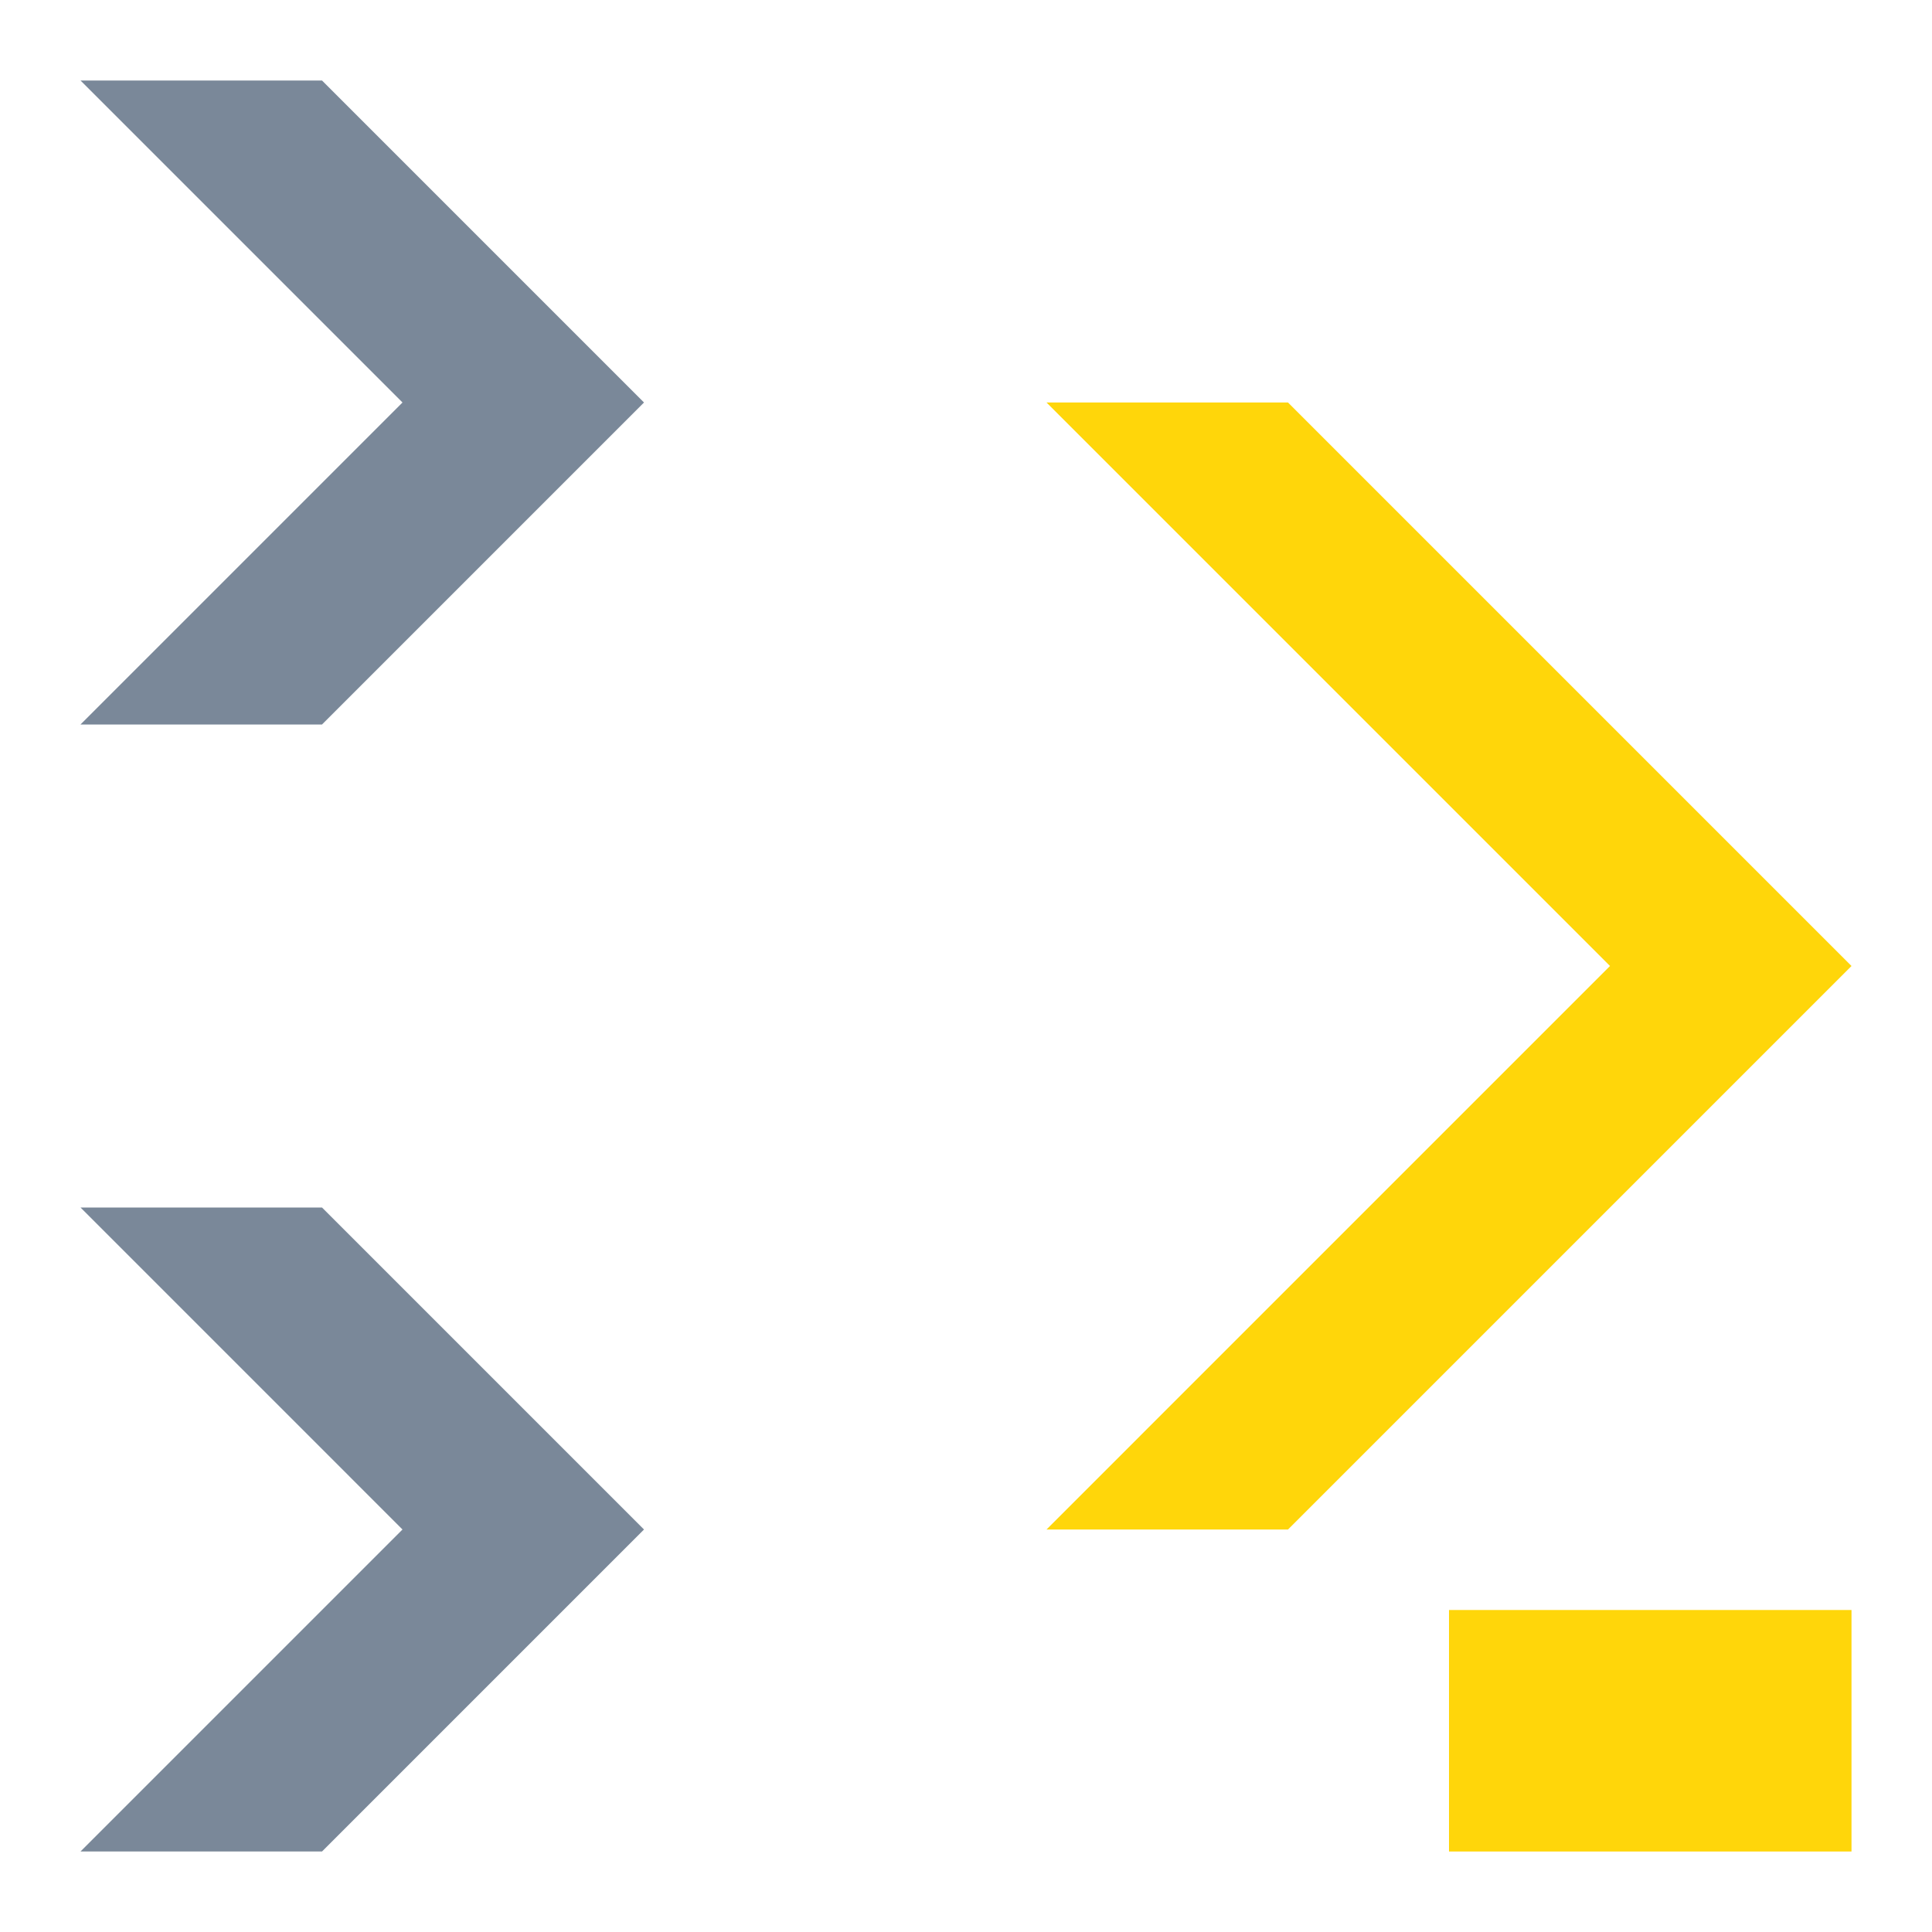
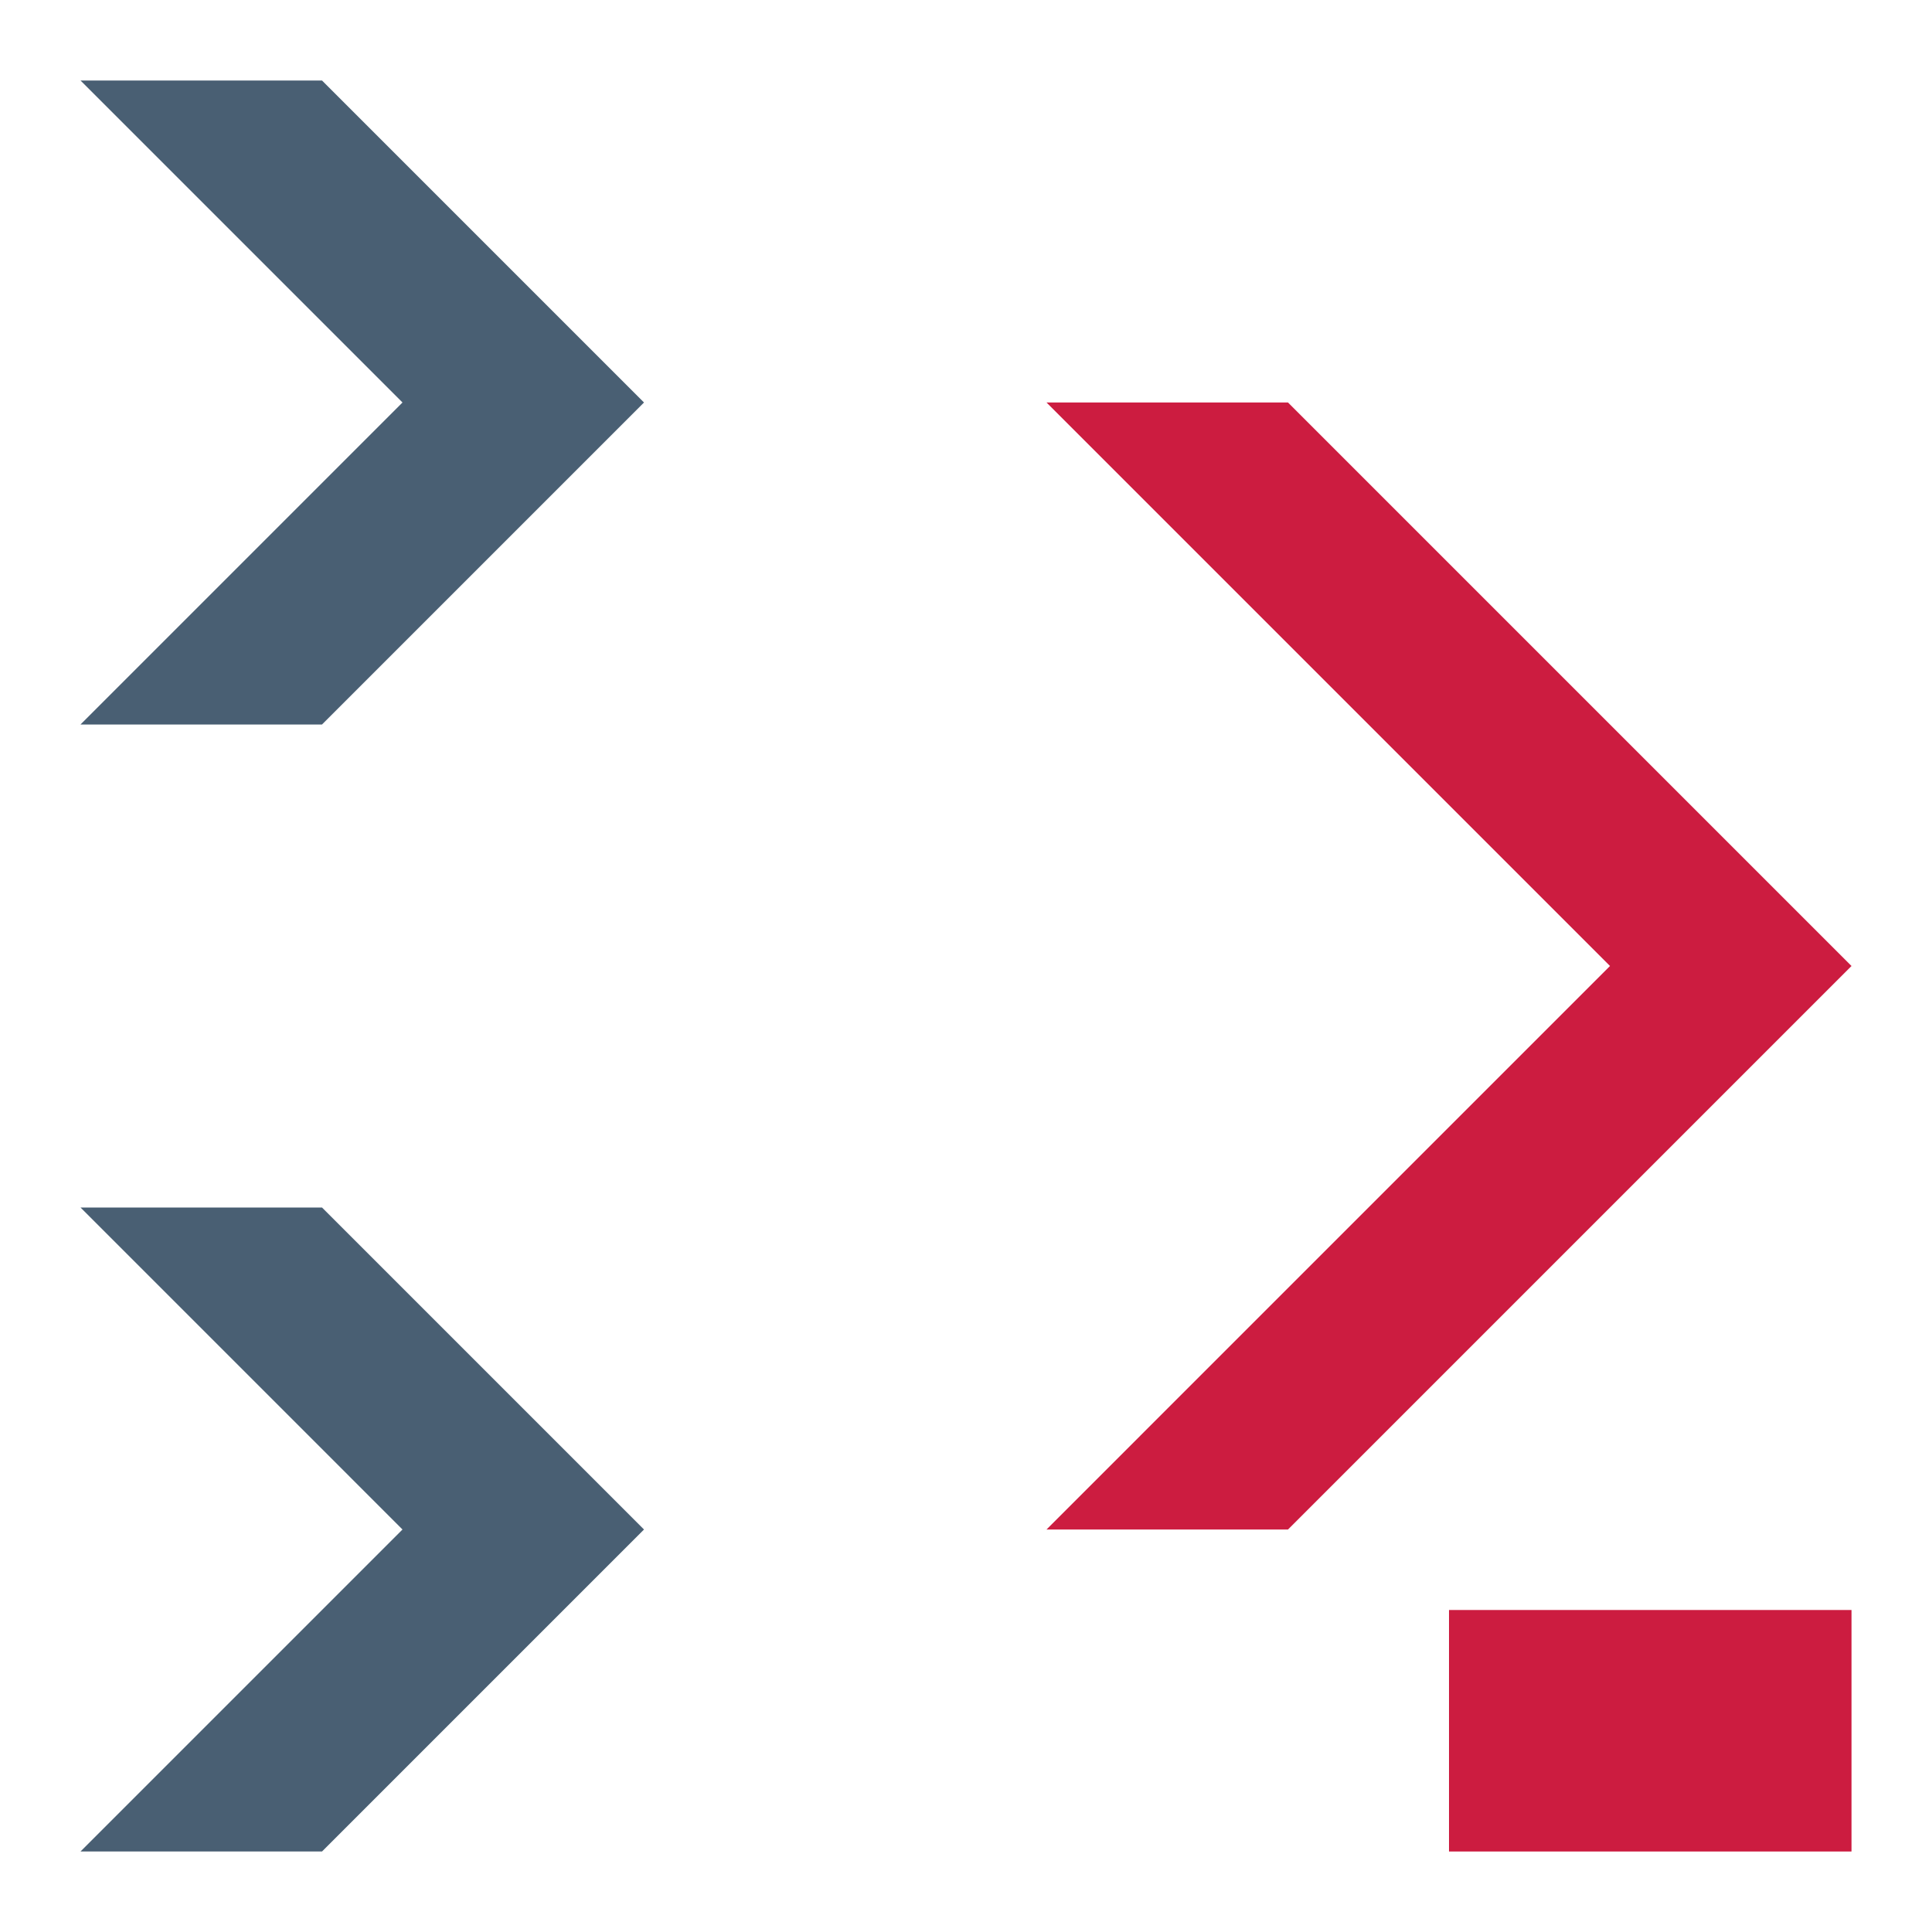
<svg xmlns="http://www.w3.org/2000/svg" viewBox="0 0 24 24" width="88" height="88" role="img">
-   <polygon points="1,1 4,1 8,5 4,9 1,9 5,5" fill="#7A8899" />
-   <polygon points="1,15 4,15 8,19 4,23 1,23 5,19" fill="#7A8899" />
-   <polygon points="13,5 16,5 23,12 16,19 13,19 20,12" fill="#FFD60A" />
-   <rect x="18" y="20" width="5" height="3" fill="#FFD60A" />
+   <polygon points="1,1 4,1 8,5 4,9 1,9 5,5" fill="#495F73" />
+   <polygon points="1,15 4,15 8,19 4,23 1,23 5,19" fill="#495F73" />
+   <polygon points="13,5 16,5 23,12 16,19 13,19 20,12" fill="#CC1C40" />
+   <rect x="18" y="20" width="5" height="3" fill="#CC1C40" />
</svg>
